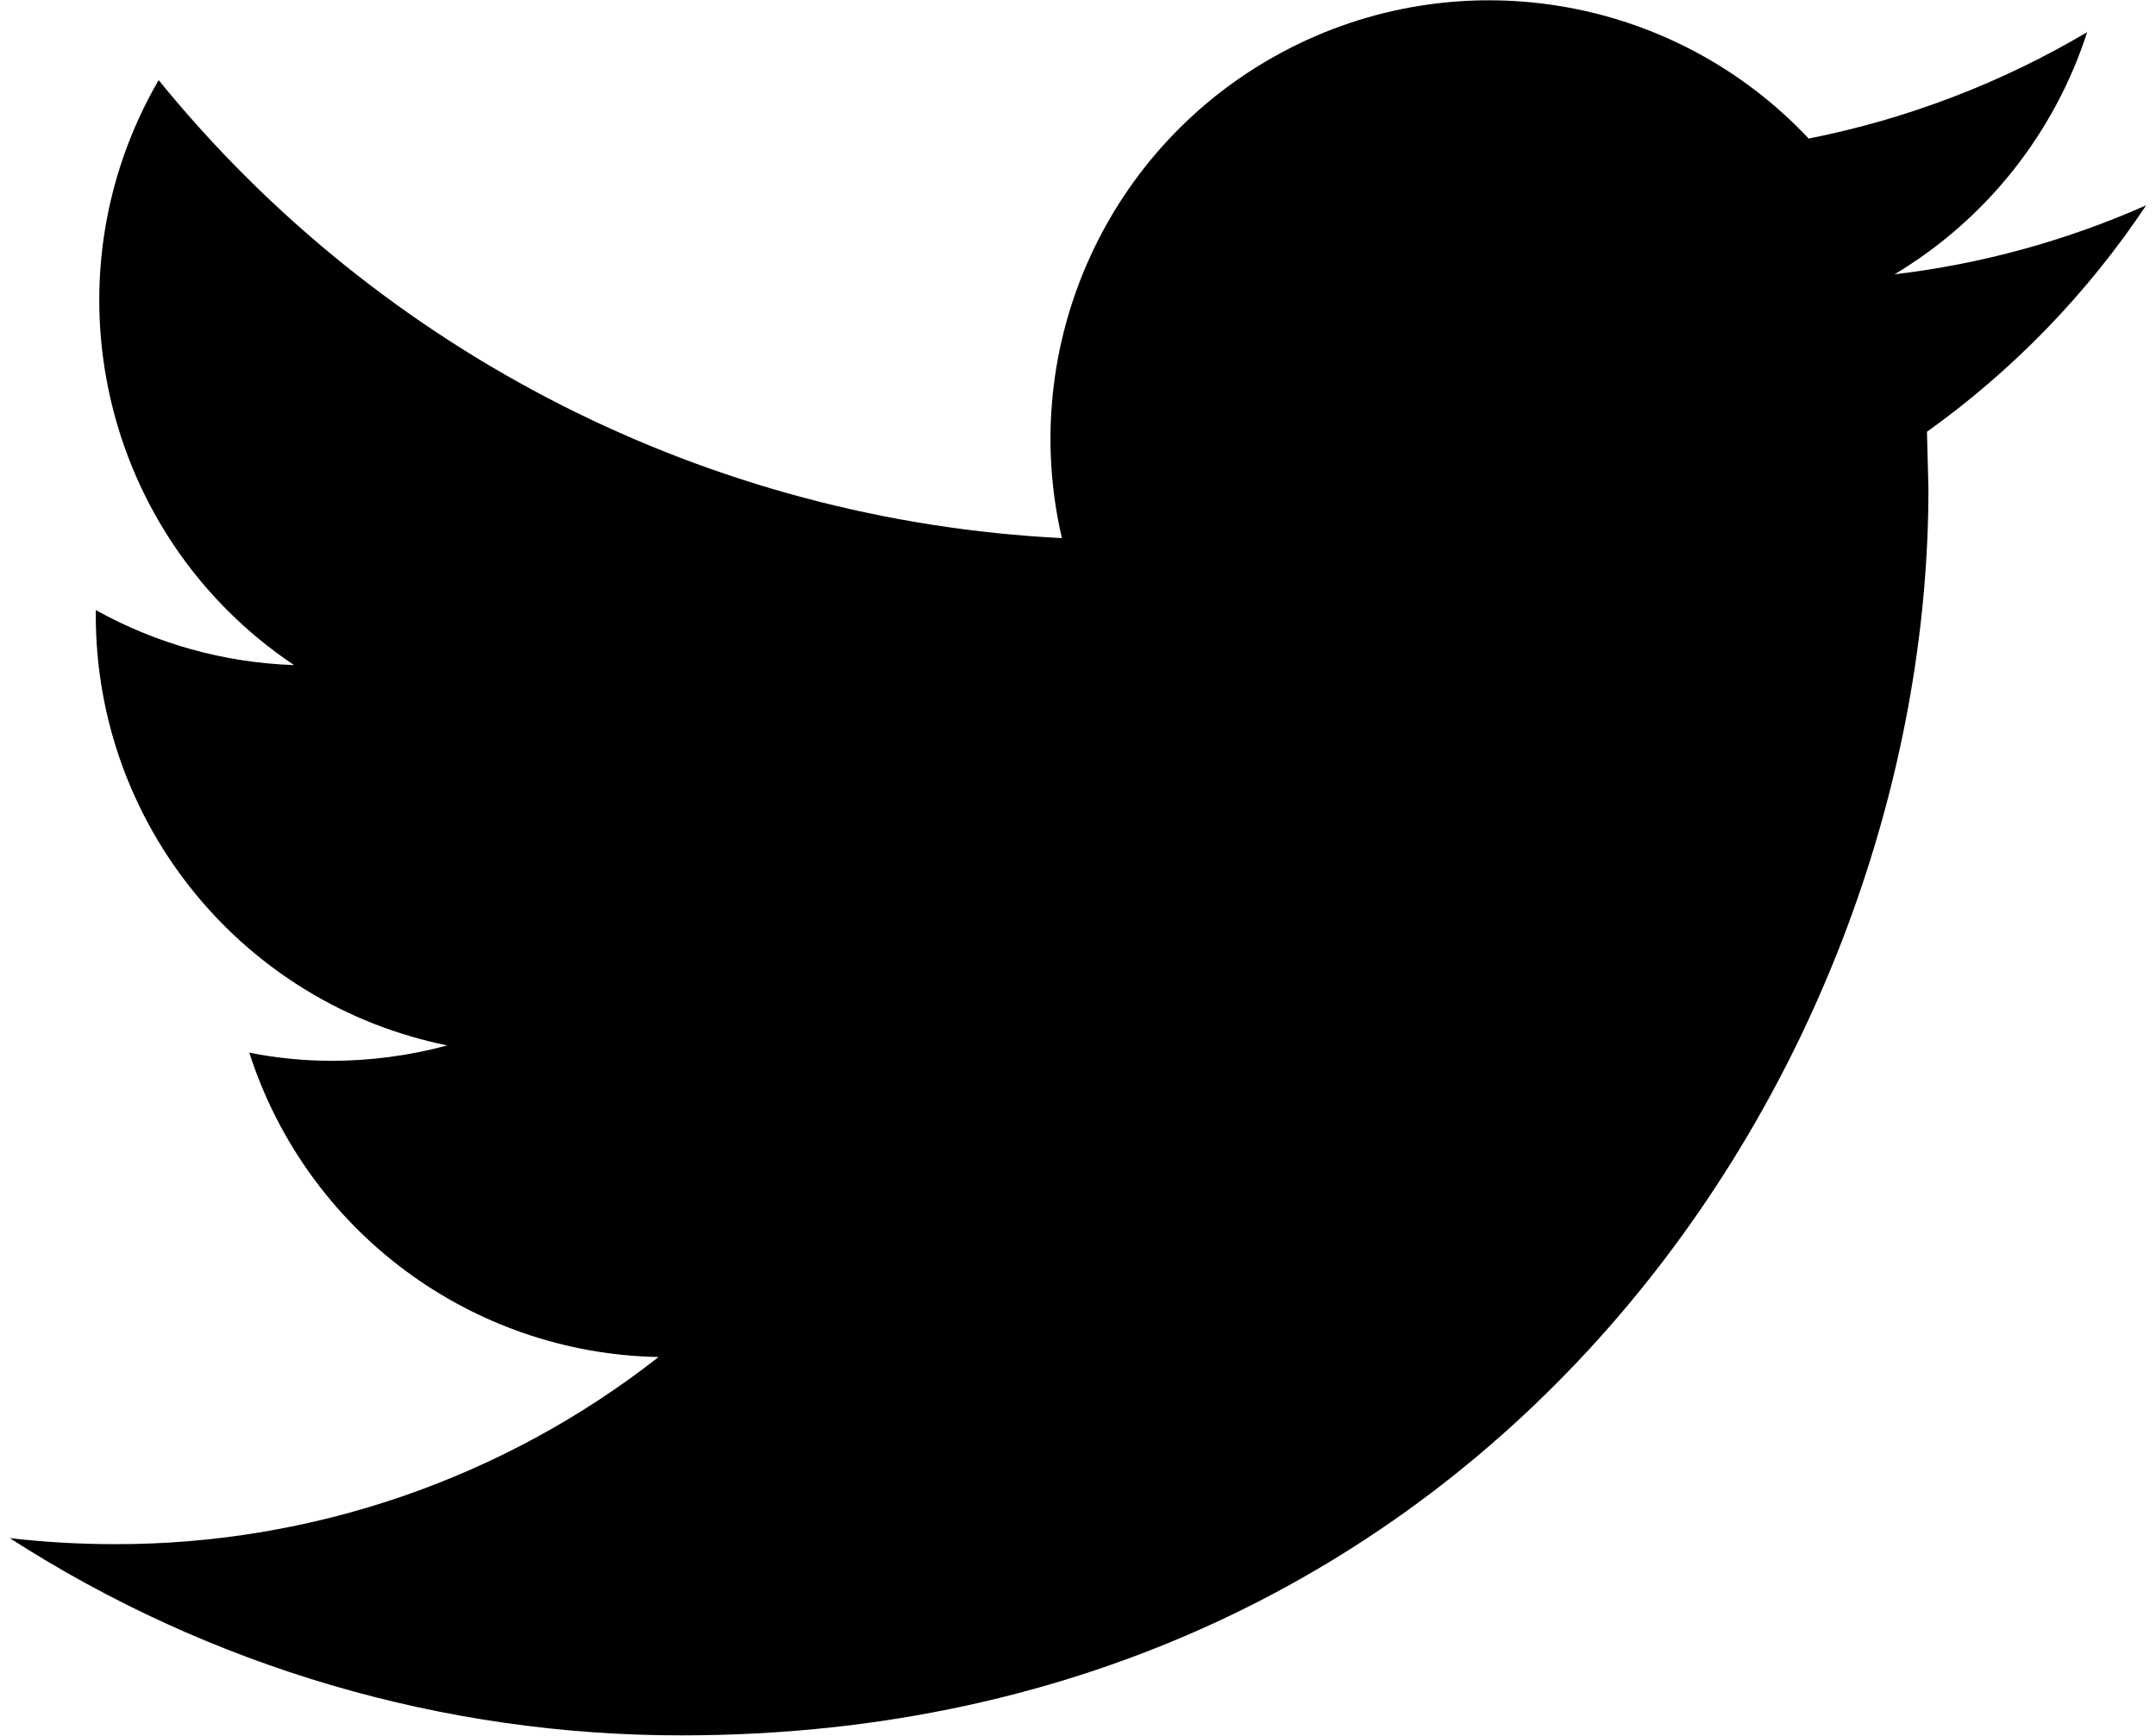
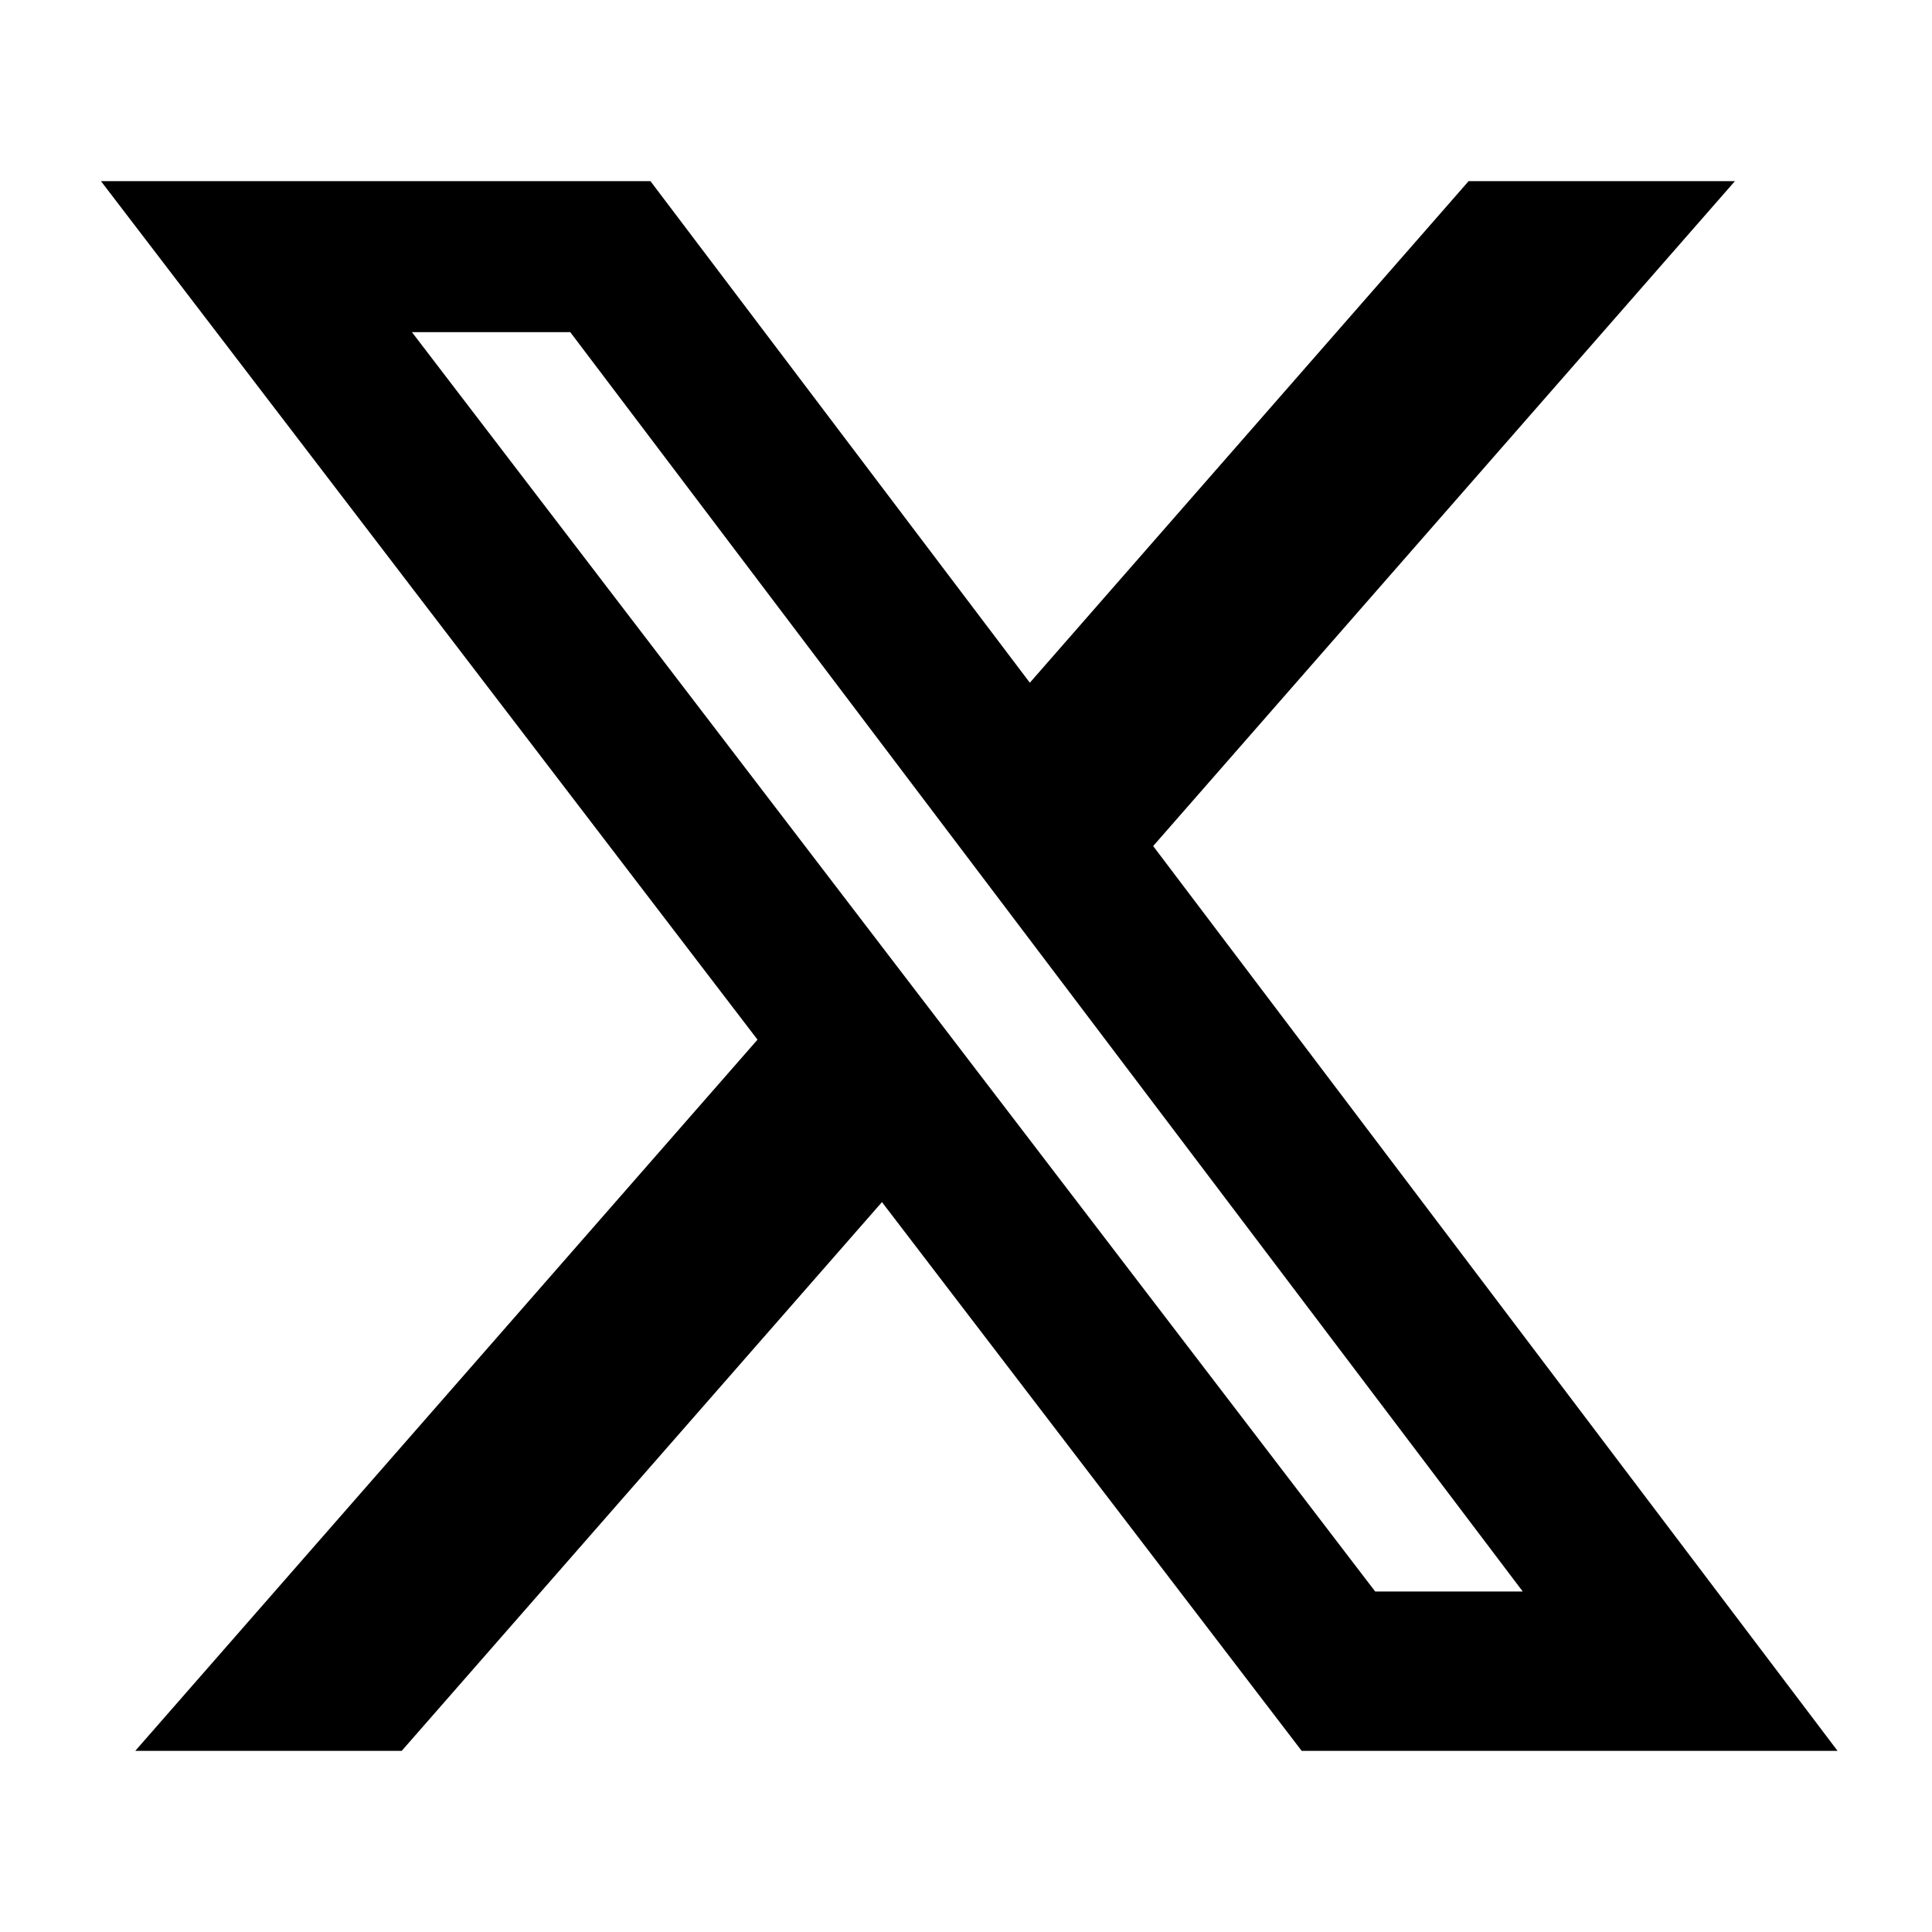
- <svg xmlns="http://www.w3.org/2000/svg" width="41" height="33" viewBox="0 0 40.582 32.964">
-   <path fill="#000000" d="M40.582,3.9a16.624,16.624,0,0,1-4.78,1.311,8.36,8.36,0,0,0,3.659-4.6,16.783,16.783,0,0,1-5.29,2.021,8.331,8.331,0,0,0-14.186,7.59A23.635,23.635,0,0,1,2.827,1.522a8.335,8.335,0,0,0,2.572,11.112A8.326,8.326,0,0,1,1.633,11.589v.1a8.333,8.333,0,0,0,6.677,8.17,8.433,8.433,0,0,1-2.194.292,7.99,7.99,0,0,1-1.567-.155,8.329,8.329,0,0,0,7.775,5.782A16.7,16.7,0,0,1,1.986,29.333,17.692,17.692,0,0,1,0,29.219a23.532,23.532,0,0,0,12.761,3.746c15.314,0,23.685-12.685,23.685-23.685l-.028-1.078A16.624,16.624,0,0,0,40.582,3.9Z" />
+ <svg xmlns="http://www.w3.org/2000/svg" viewBox="0 0 24 24" aria-hidden="true">
+   <g>
+     <path d="M18.244 2.25h3.308l-7.227 8.26 8.502 11.24H16.17l-5.214-6.817L4.99 21.75H1.68l7.73-8.835L1.254 2.25H8.08l4.713 6.231zm-1.161 17.52h1.833L7.084 4.126H5.117z" />
+   </g>
</svg>
